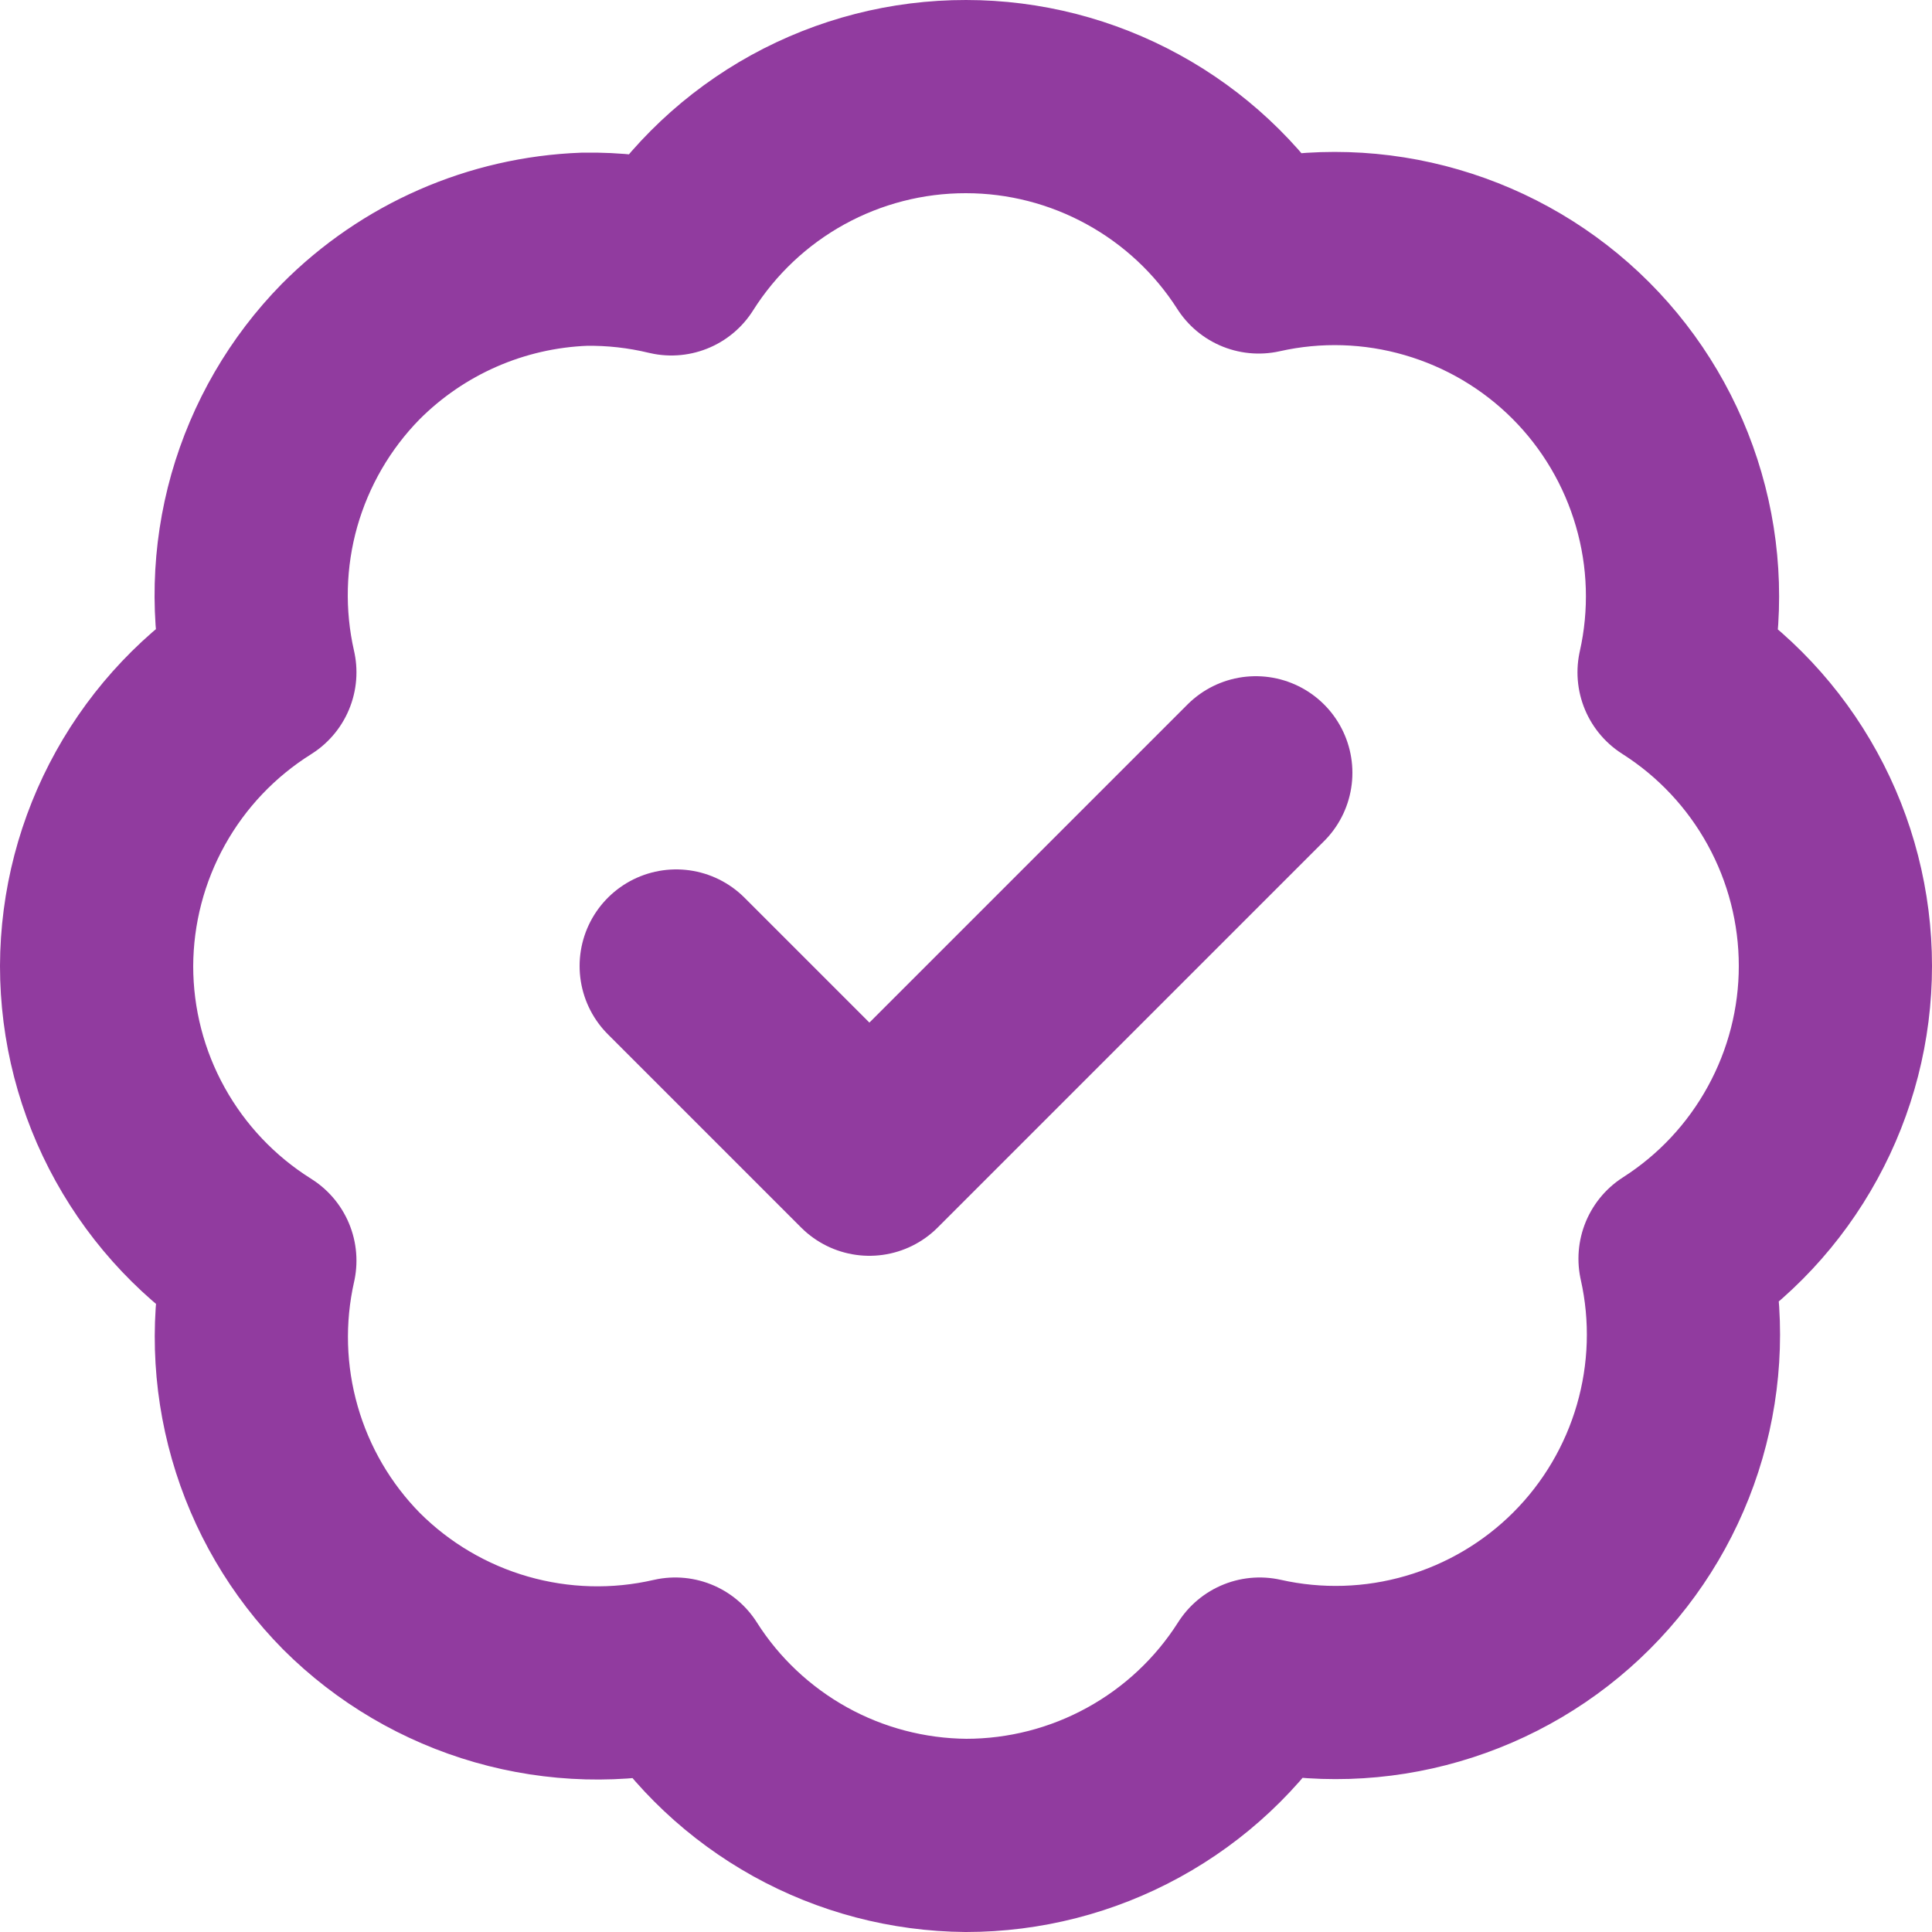
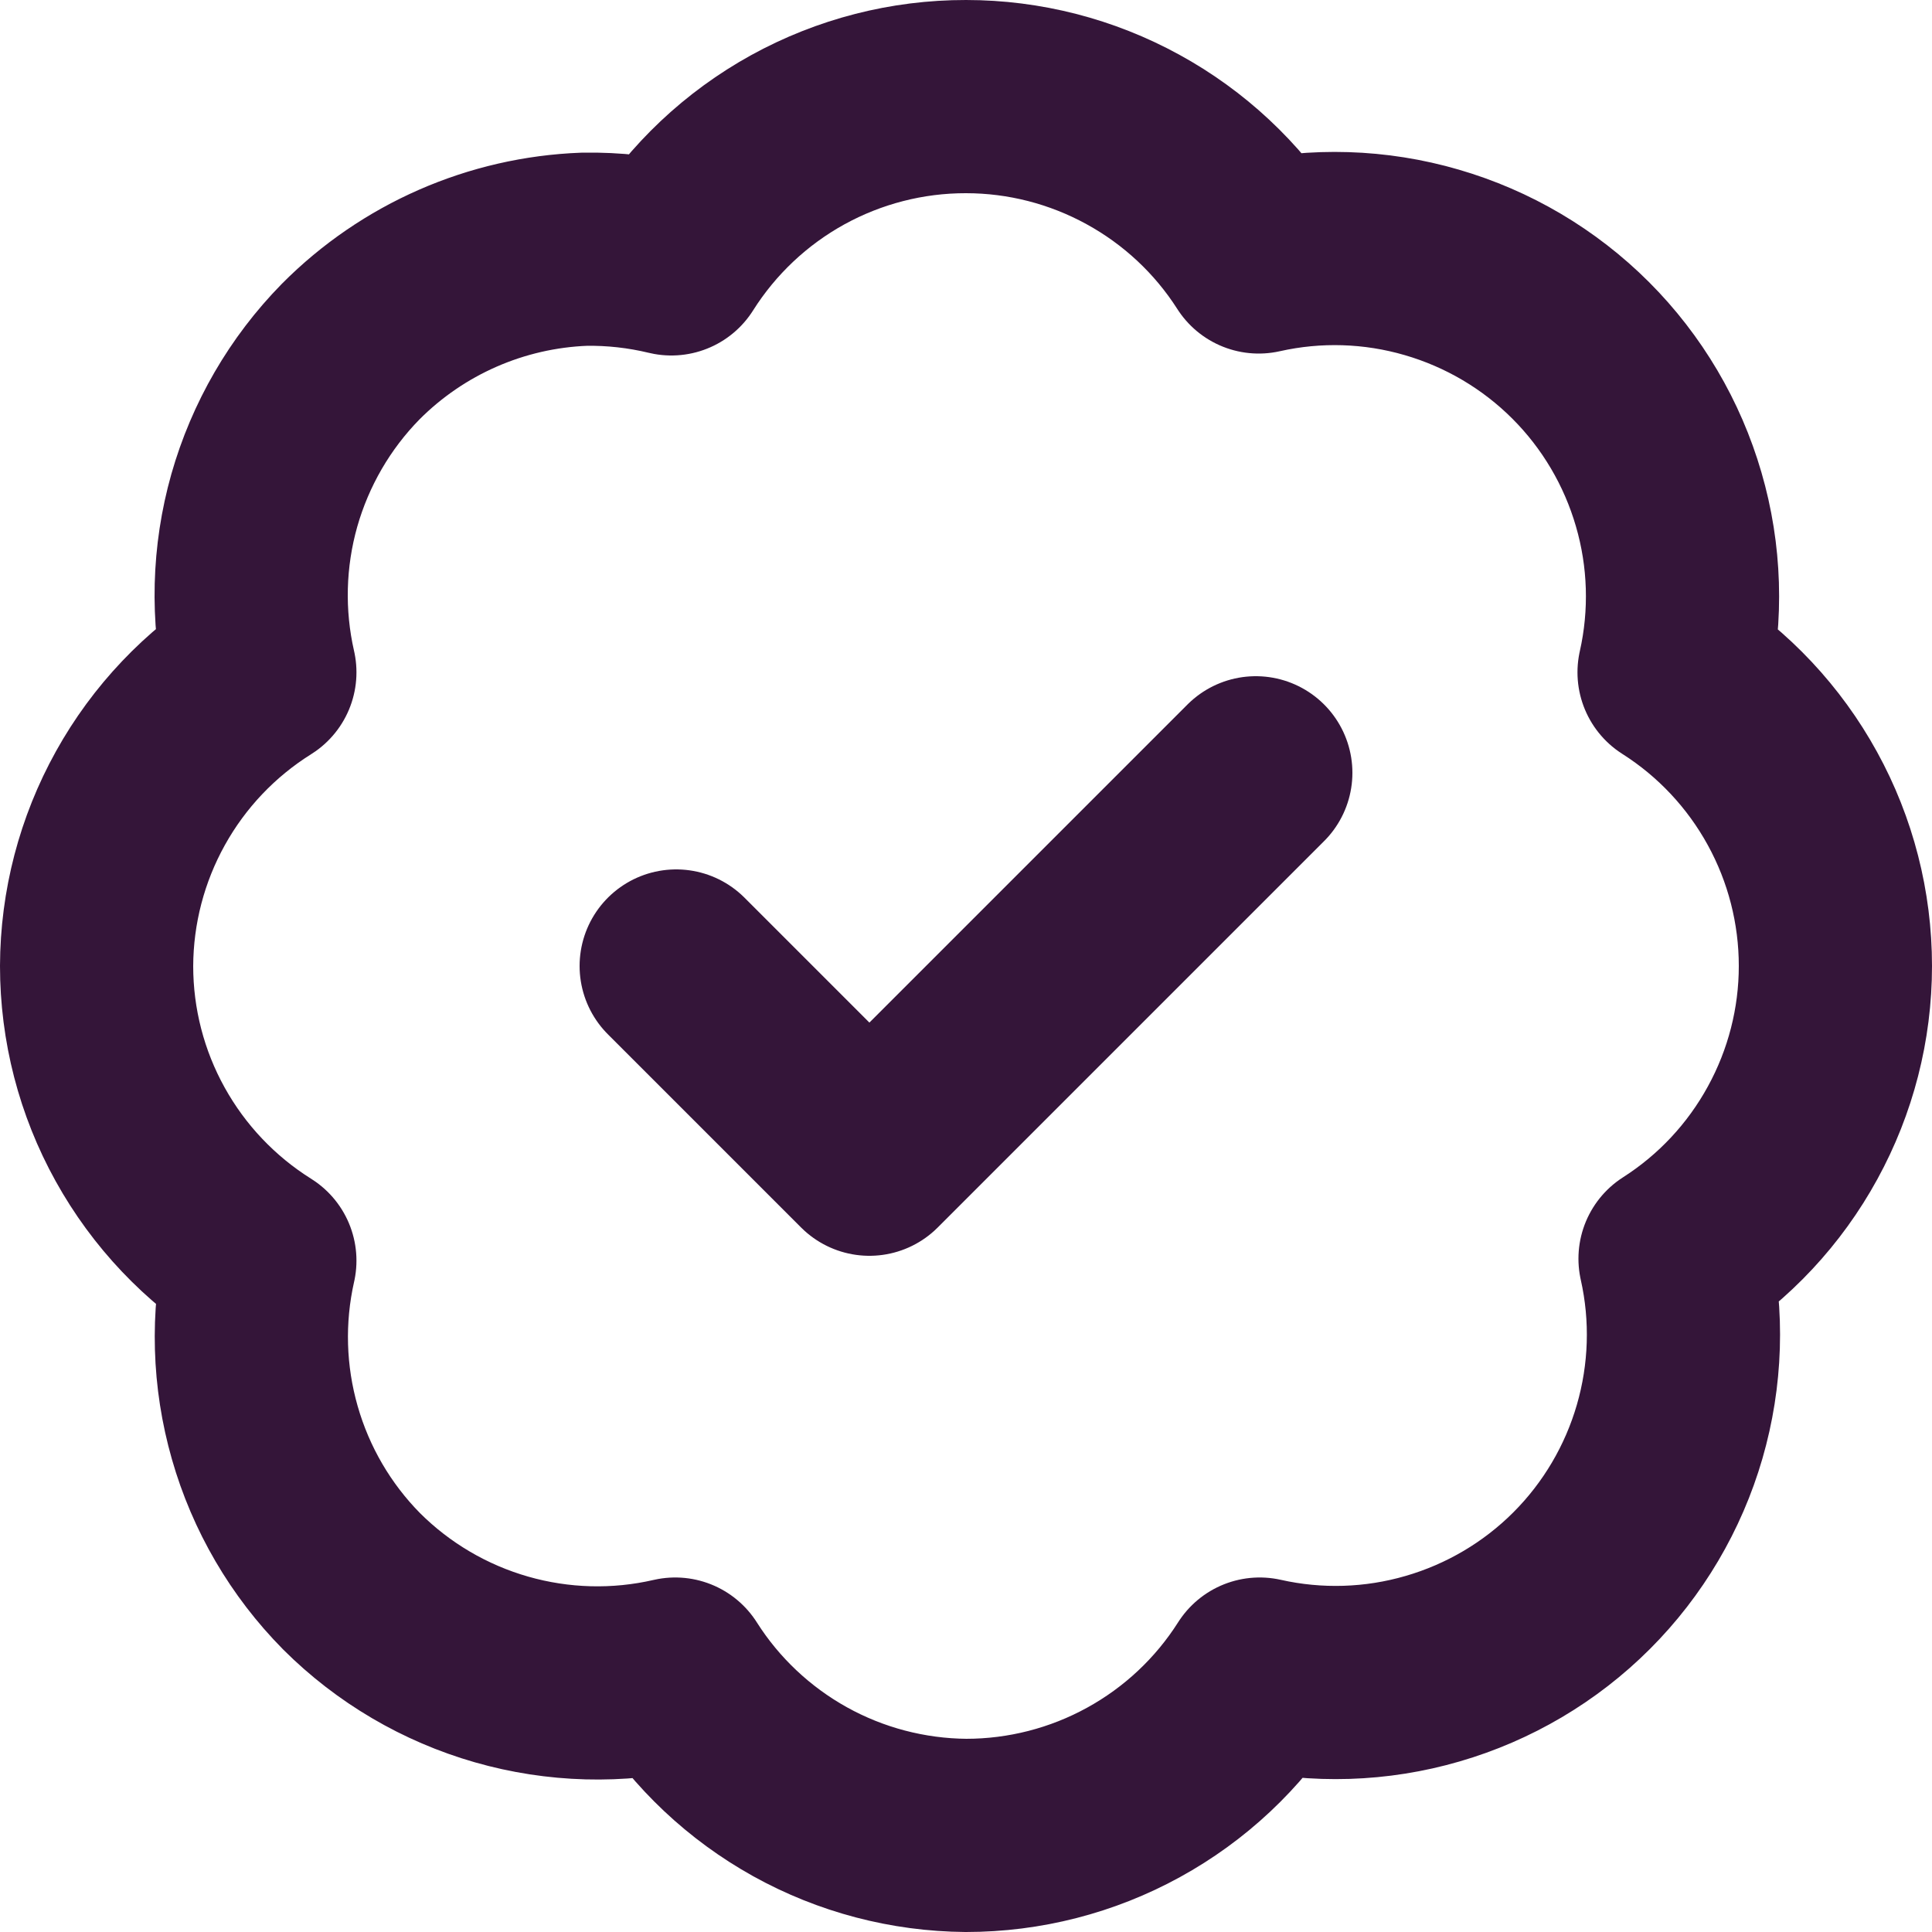
<svg xmlns="http://www.w3.org/2000/svg" width="20" height="20" viewBox="0 0 20 20" fill="none">
-   <path d="M13 8L9 12L7 10M10 1C9.391 0.999 8.792 1.153 8.258 1.447C7.725 1.741 7.275 2.165 6.95 2.68C6.655 2.609 6.353 2.575 6.05 2.58C5.138 2.614 4.273 2.993 3.63 3.64C3.208 4.07 2.901 4.6 2.736 5.18C2.572 5.76 2.556 6.372 2.69 6.96C2.174 7.283 1.749 7.731 1.454 8.262C1.158 8.794 1.002 9.392 1 10C1 10.61 1.155 11.21 1.451 11.743C1.747 12.277 2.173 12.726 2.69 13.05C2.557 13.639 2.575 14.251 2.741 14.831C2.907 15.412 3.216 15.941 3.64 16.37C4.071 16.8 4.605 17.114 5.191 17.282C5.777 17.45 6.396 17.467 6.99 17.33C7.312 17.838 7.757 18.256 8.282 18.548C8.808 18.84 9.399 18.995 10 19C10.606 19 11.203 18.847 11.734 18.555C12.266 18.263 12.715 17.842 13.04 17.33C13.632 17.463 14.248 17.444 14.831 17.274C15.413 17.105 15.944 16.792 16.373 16.363C16.802 15.934 17.115 15.403 17.284 14.821C17.453 14.238 17.473 13.622 17.34 13.03C17.849 12.705 18.267 12.257 18.557 11.727C18.847 11.198 19 10.604 19 10C19 9.394 18.847 8.797 18.555 8.266C18.263 7.734 17.842 7.285 17.33 6.96C17.463 6.368 17.444 5.752 17.274 5.169C17.105 4.587 16.792 4.056 16.363 3.627C15.934 3.198 15.403 2.885 14.821 2.716C14.238 2.546 13.622 2.527 13.03 2.66C12.705 2.151 12.257 1.733 11.727 1.443C11.198 1.153 10.604 1 10 1Z" stroke="#913B9F" stroke-width="2" stroke-linecap="round" stroke-linejoin="round" />
+   <path d="M13 8L9 12L7 10M10 1C9.391 0.999 8.792 1.153 8.258 1.447C7.725 1.741 7.275 2.165 6.95 2.68C6.655 2.609 6.353 2.575 6.05 2.58C5.138 2.614 4.273 2.993 3.63 3.64C3.208 4.07 2.901 4.6 2.736 5.18C2.572 5.76 2.556 6.372 2.69 6.96C2.174 7.283 1.749 7.731 1.454 8.262C1.158 8.794 1.002 9.392 1 10C1 10.61 1.155 11.21 1.451 11.743C1.747 12.277 2.173 12.726 2.69 13.05C2.557 13.639 2.575 14.251 2.741 14.831C2.907 15.412 3.216 15.941 3.64 16.37C4.071 16.8 4.605 17.114 5.191 17.282C5.777 17.45 6.396 17.467 6.99 17.33C7.312 17.838 7.757 18.256 8.282 18.548C8.808 18.84 9.399 18.995 10 19C10.606 19 11.203 18.847 11.734 18.555C12.266 18.263 12.715 17.842 13.04 17.33C13.632 17.463 14.248 17.444 14.831 17.274C15.413 17.105 15.944 16.792 16.373 16.363C16.802 15.934 17.115 15.403 17.284 14.821C17.453 14.238 17.473 13.622 17.34 13.03C17.849 12.705 18.267 12.257 18.557 11.727C18.847 11.198 19 10.604 19 10C19 9.394 18.847 8.797 18.555 8.266C18.263 7.734 17.842 7.285 17.33 6.96C17.463 6.368 17.444 5.752 17.274 5.169C17.105 4.587 16.792 4.056 16.363 3.627C15.934 3.198 15.403 2.885 14.821 2.716C14.238 2.546 13.622 2.527 13.03 2.66C12.705 2.151 12.257 1.733 11.727 1.443C11.198 1.153 10.604 1 10 1Z" stroke="#341539" stroke-width="2" stroke-linecap="round" stroke-linejoin="round" />
</svg>
